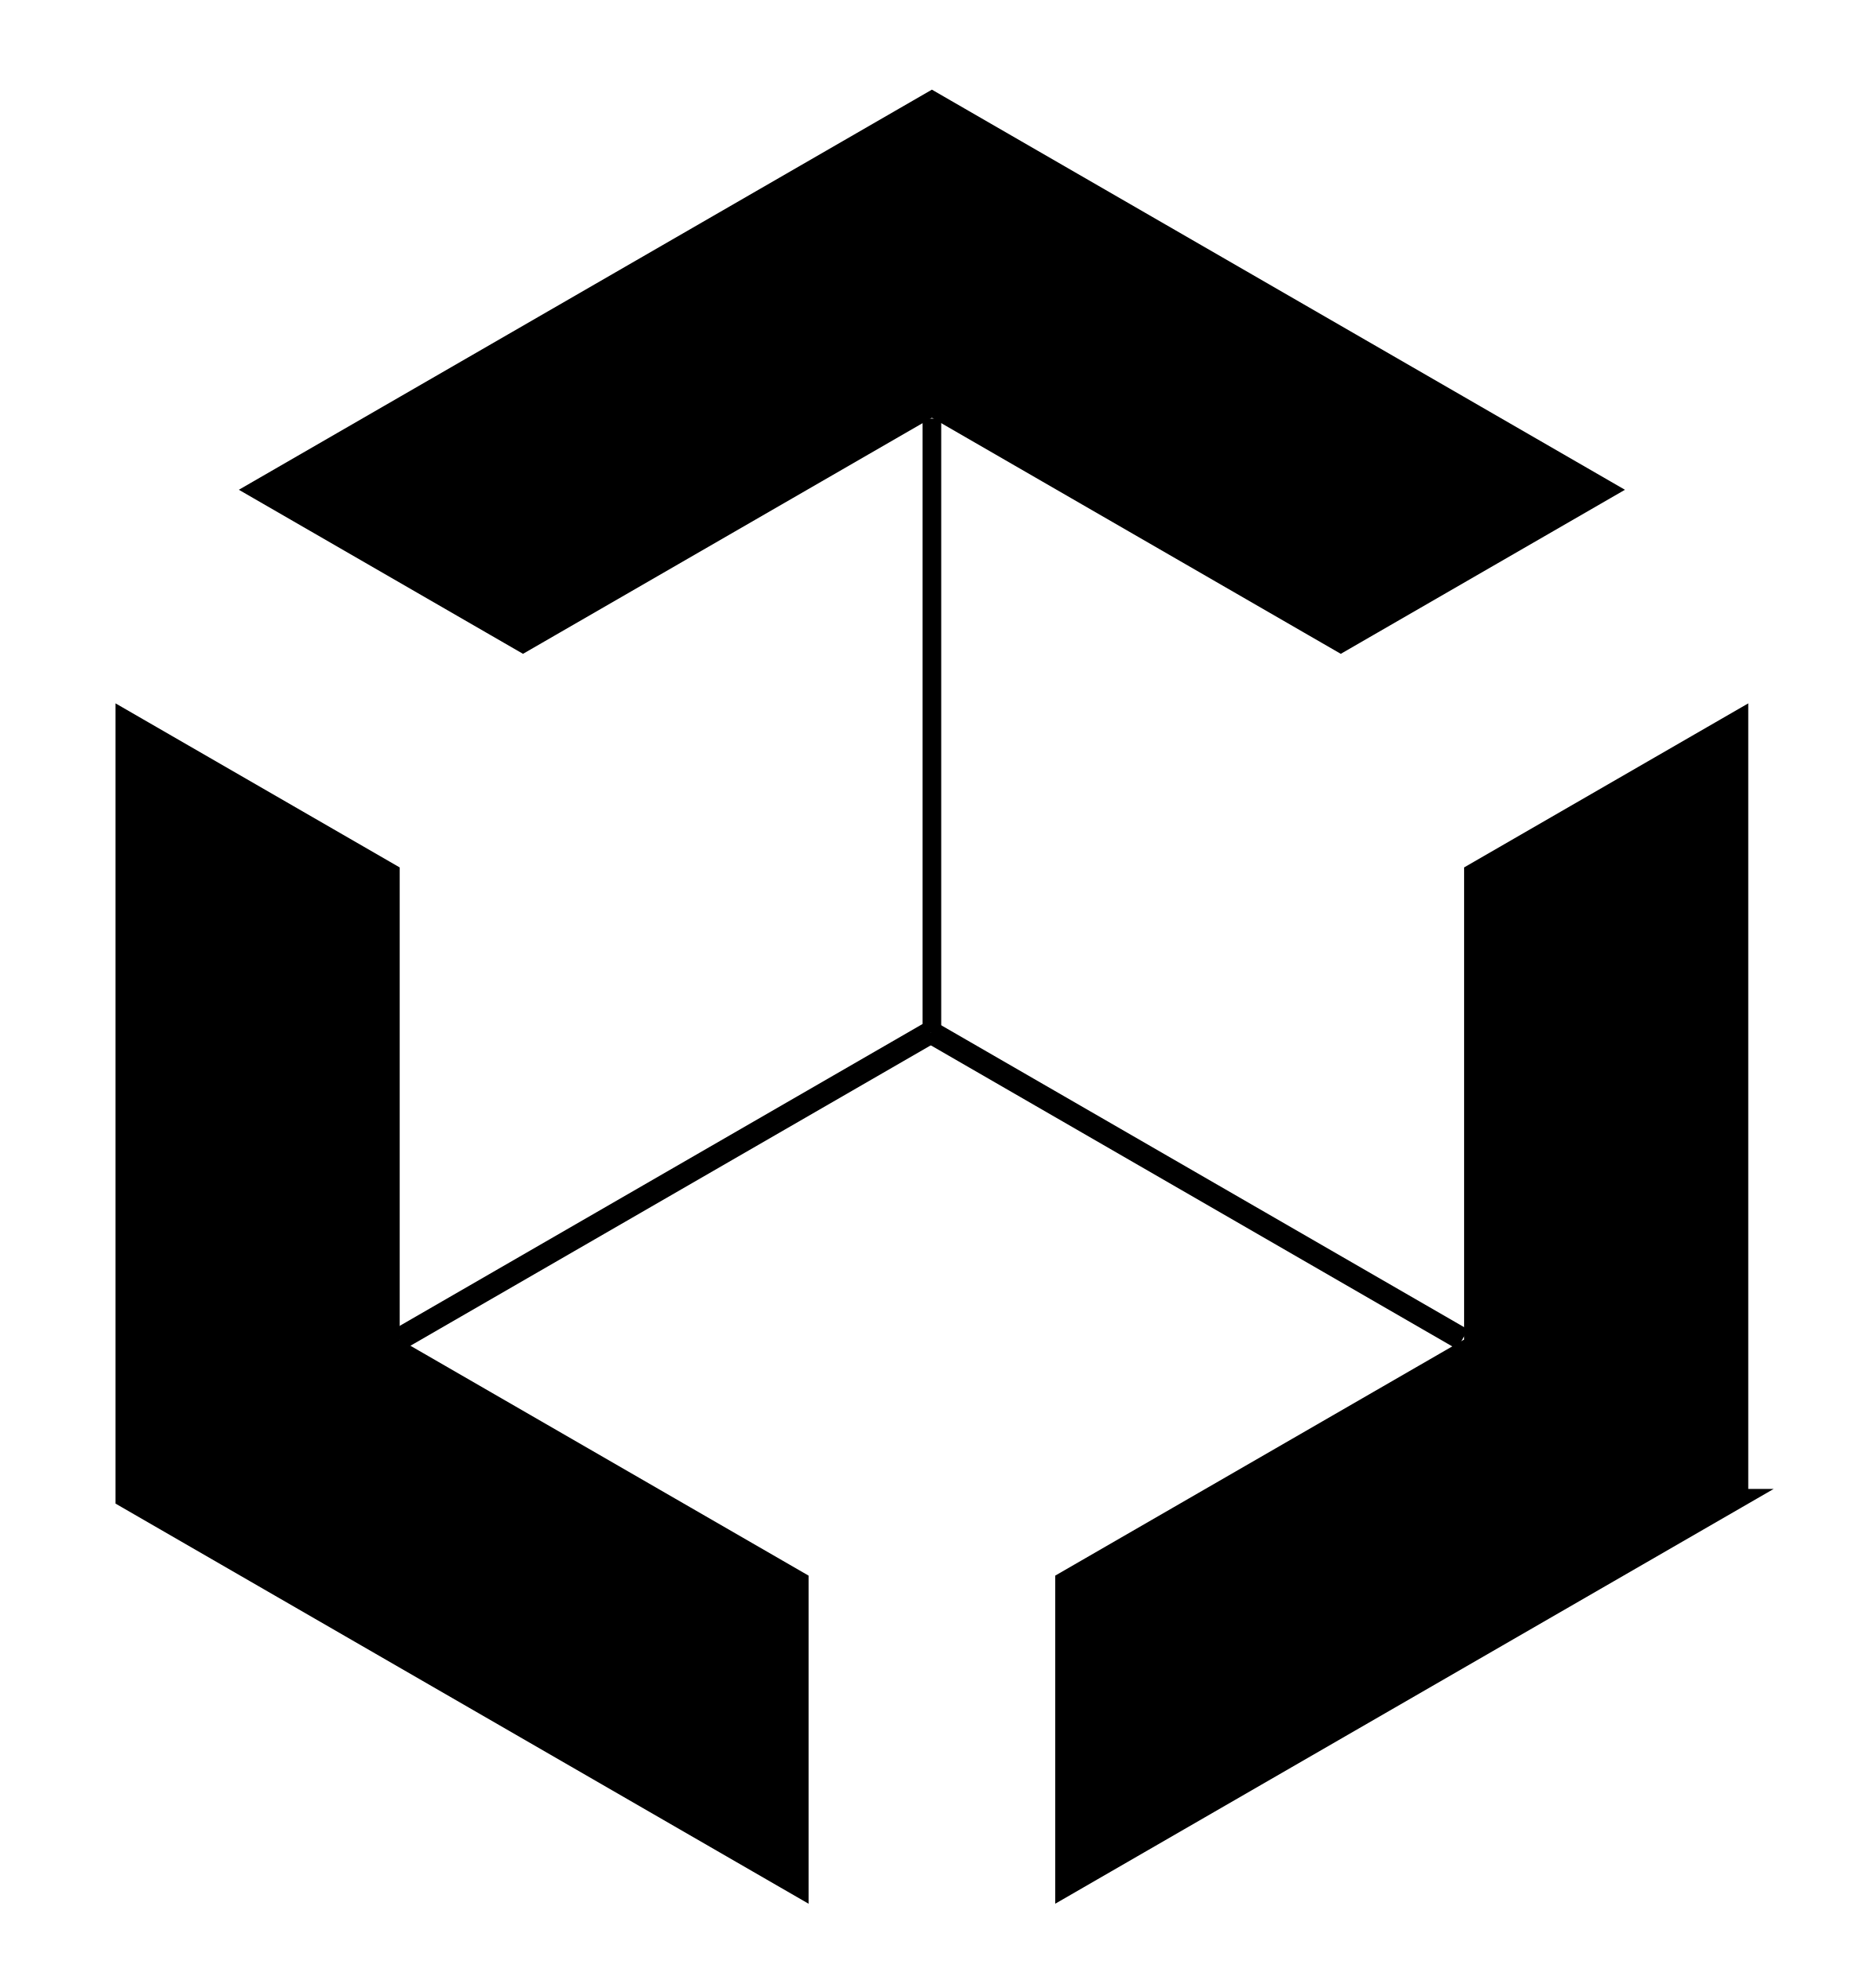
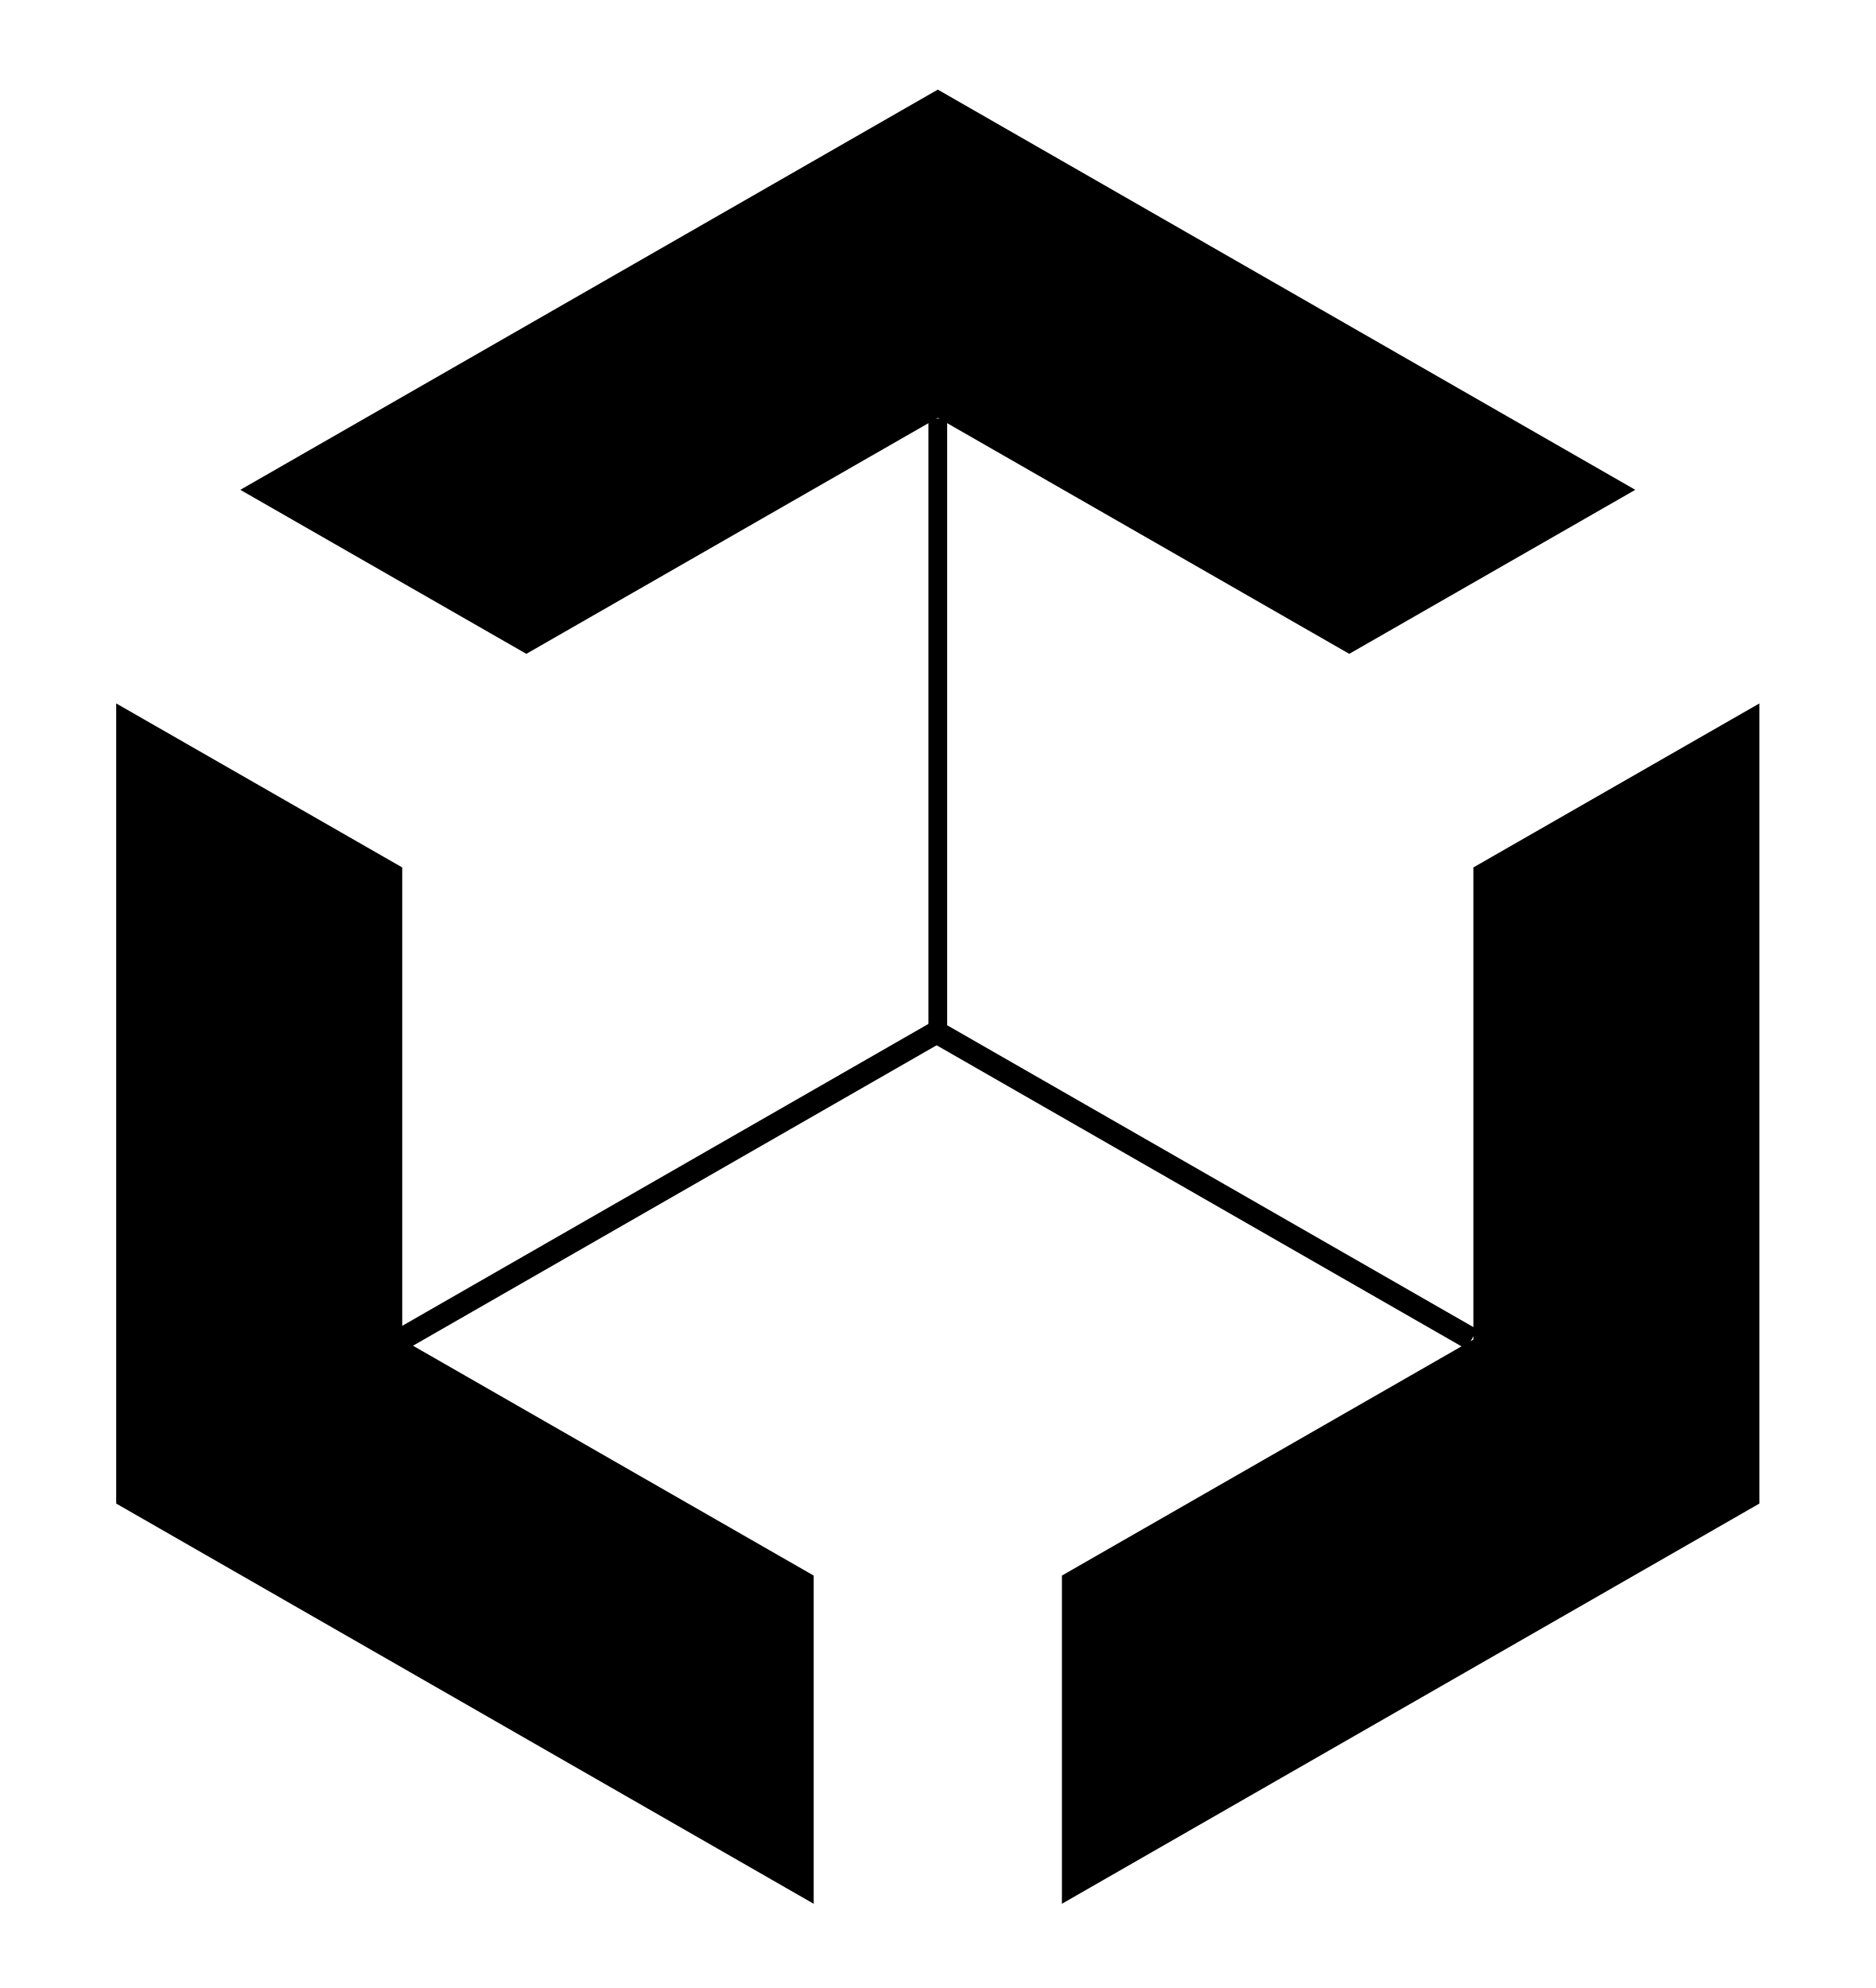
- <svg xmlns="http://www.w3.org/2000/svg" id="ek7coQ8CgUM1" viewBox="0 0 300 320" shape-rendering="geometricPrecision" text-rendering="geometricPrecision">
-   <line x1="-16" y1="0" x2="16" y2="0" transform="matrix(-2.674487-1.544116 0.60557-1.048878 192.6119 190.8691)" fill="none" stroke="#000" stroke-width="3" />
-   <line x1="-16" y1="0" x2="16" y2="0" transform="matrix(0 3.086941-1 0 149.9999 116.7722)" fill="none" stroke="#000" stroke-width="3" />
-   <line x1="-16" y1="0" x2="16" y2="0" transform="matrix(-2.674487 1.544116-.60557-1.048878 107.0283 190.8691)" fill="none" stroke="#000" stroke-width="3" />
-   <path d="M279.904,225L171.35,287.674v-49.35l65.815-37.999v-75.997l42.738-24.675v125.347ZM150,49.35L84.184,87.349L41.446,62.674L150,0L258.554,62.674L215.815,87.349L150,49.35ZM62.835,200.325l65.815,37.999v49.35L20.096,225v-125.347l42.738,24.675v75.997Z" transform="translate(0 16.16324)" stroke="#000" stroke-width="3" />
+ <svg xmlns="http://www.w3.org/2000/svg" width="50px" height="53px" viewBox="0 0 50 53" version="1.1">
+   <g id="surface1">
+     <path style="fill:none;stroke-width:3;stroke-linecap:butt;stroke-linejoin:miter;stroke:rgb(0%,0%,0%);stroke-opacity:1;stroke-miterlimit:4;" d="M -15.999 0.007 L 16.003 0.002 " transform="matrix(-0.445748,-0.255744,0.100928,-0.17372,32.10198,31.61269)" />
+     <path style="fill:none;stroke-width:3;stroke-linecap:butt;stroke-linejoin:miter;stroke:rgb(0%,0%,0%);stroke-opacity:1;stroke-miterlimit:4;" d="M -16 -0 L 15.998 -0 " transform="matrix(0,0.511275,-0.166667,0,24.99999,19.3404)" />
+     <path style="fill:none;stroke-width:3;stroke-linecap:butt;stroke-linejoin:miter;stroke:rgb(0%,0%,0%);stroke-opacity:1;stroke-miterlimit:4;" d="M -15.999 0.009 L 15.997 0.004 " transform="matrix(-0.445748,0.255744,-0.100928,-0.17372,17.83805,31.61269)" />
+     <path style="fill-rule:nonzero;fill:rgb(0%,0%,0%);fill-opacity:1;stroke-width:3;stroke-linecap:butt;stroke-linejoin:miter;stroke:rgb(0%,0%,0%);stroke-opacity:1;stroke-miterlimit:4;" d="M 279.914 224.992 L 171.352 287.681 L 171.352 238.318 L 237.164 200.323 L 237.164 124.332 L 279.914 99.662 Z M 150 49.356 L 84.188 87.351 L 41.438 62.681 L 150 -0.008 L 258.562 62.681 L 215.812 87.351 Z M 62.836 200.323 L 128.648 238.318 L 128.648 287.681 L 20.086 224.992 L 20.086 99.662 L 62.836 124.332 Z M 62.836 200.323 " transform="matrix(0.166667,0,0,0.165625,0,2.677036)" />
+   </g>
</svg>
